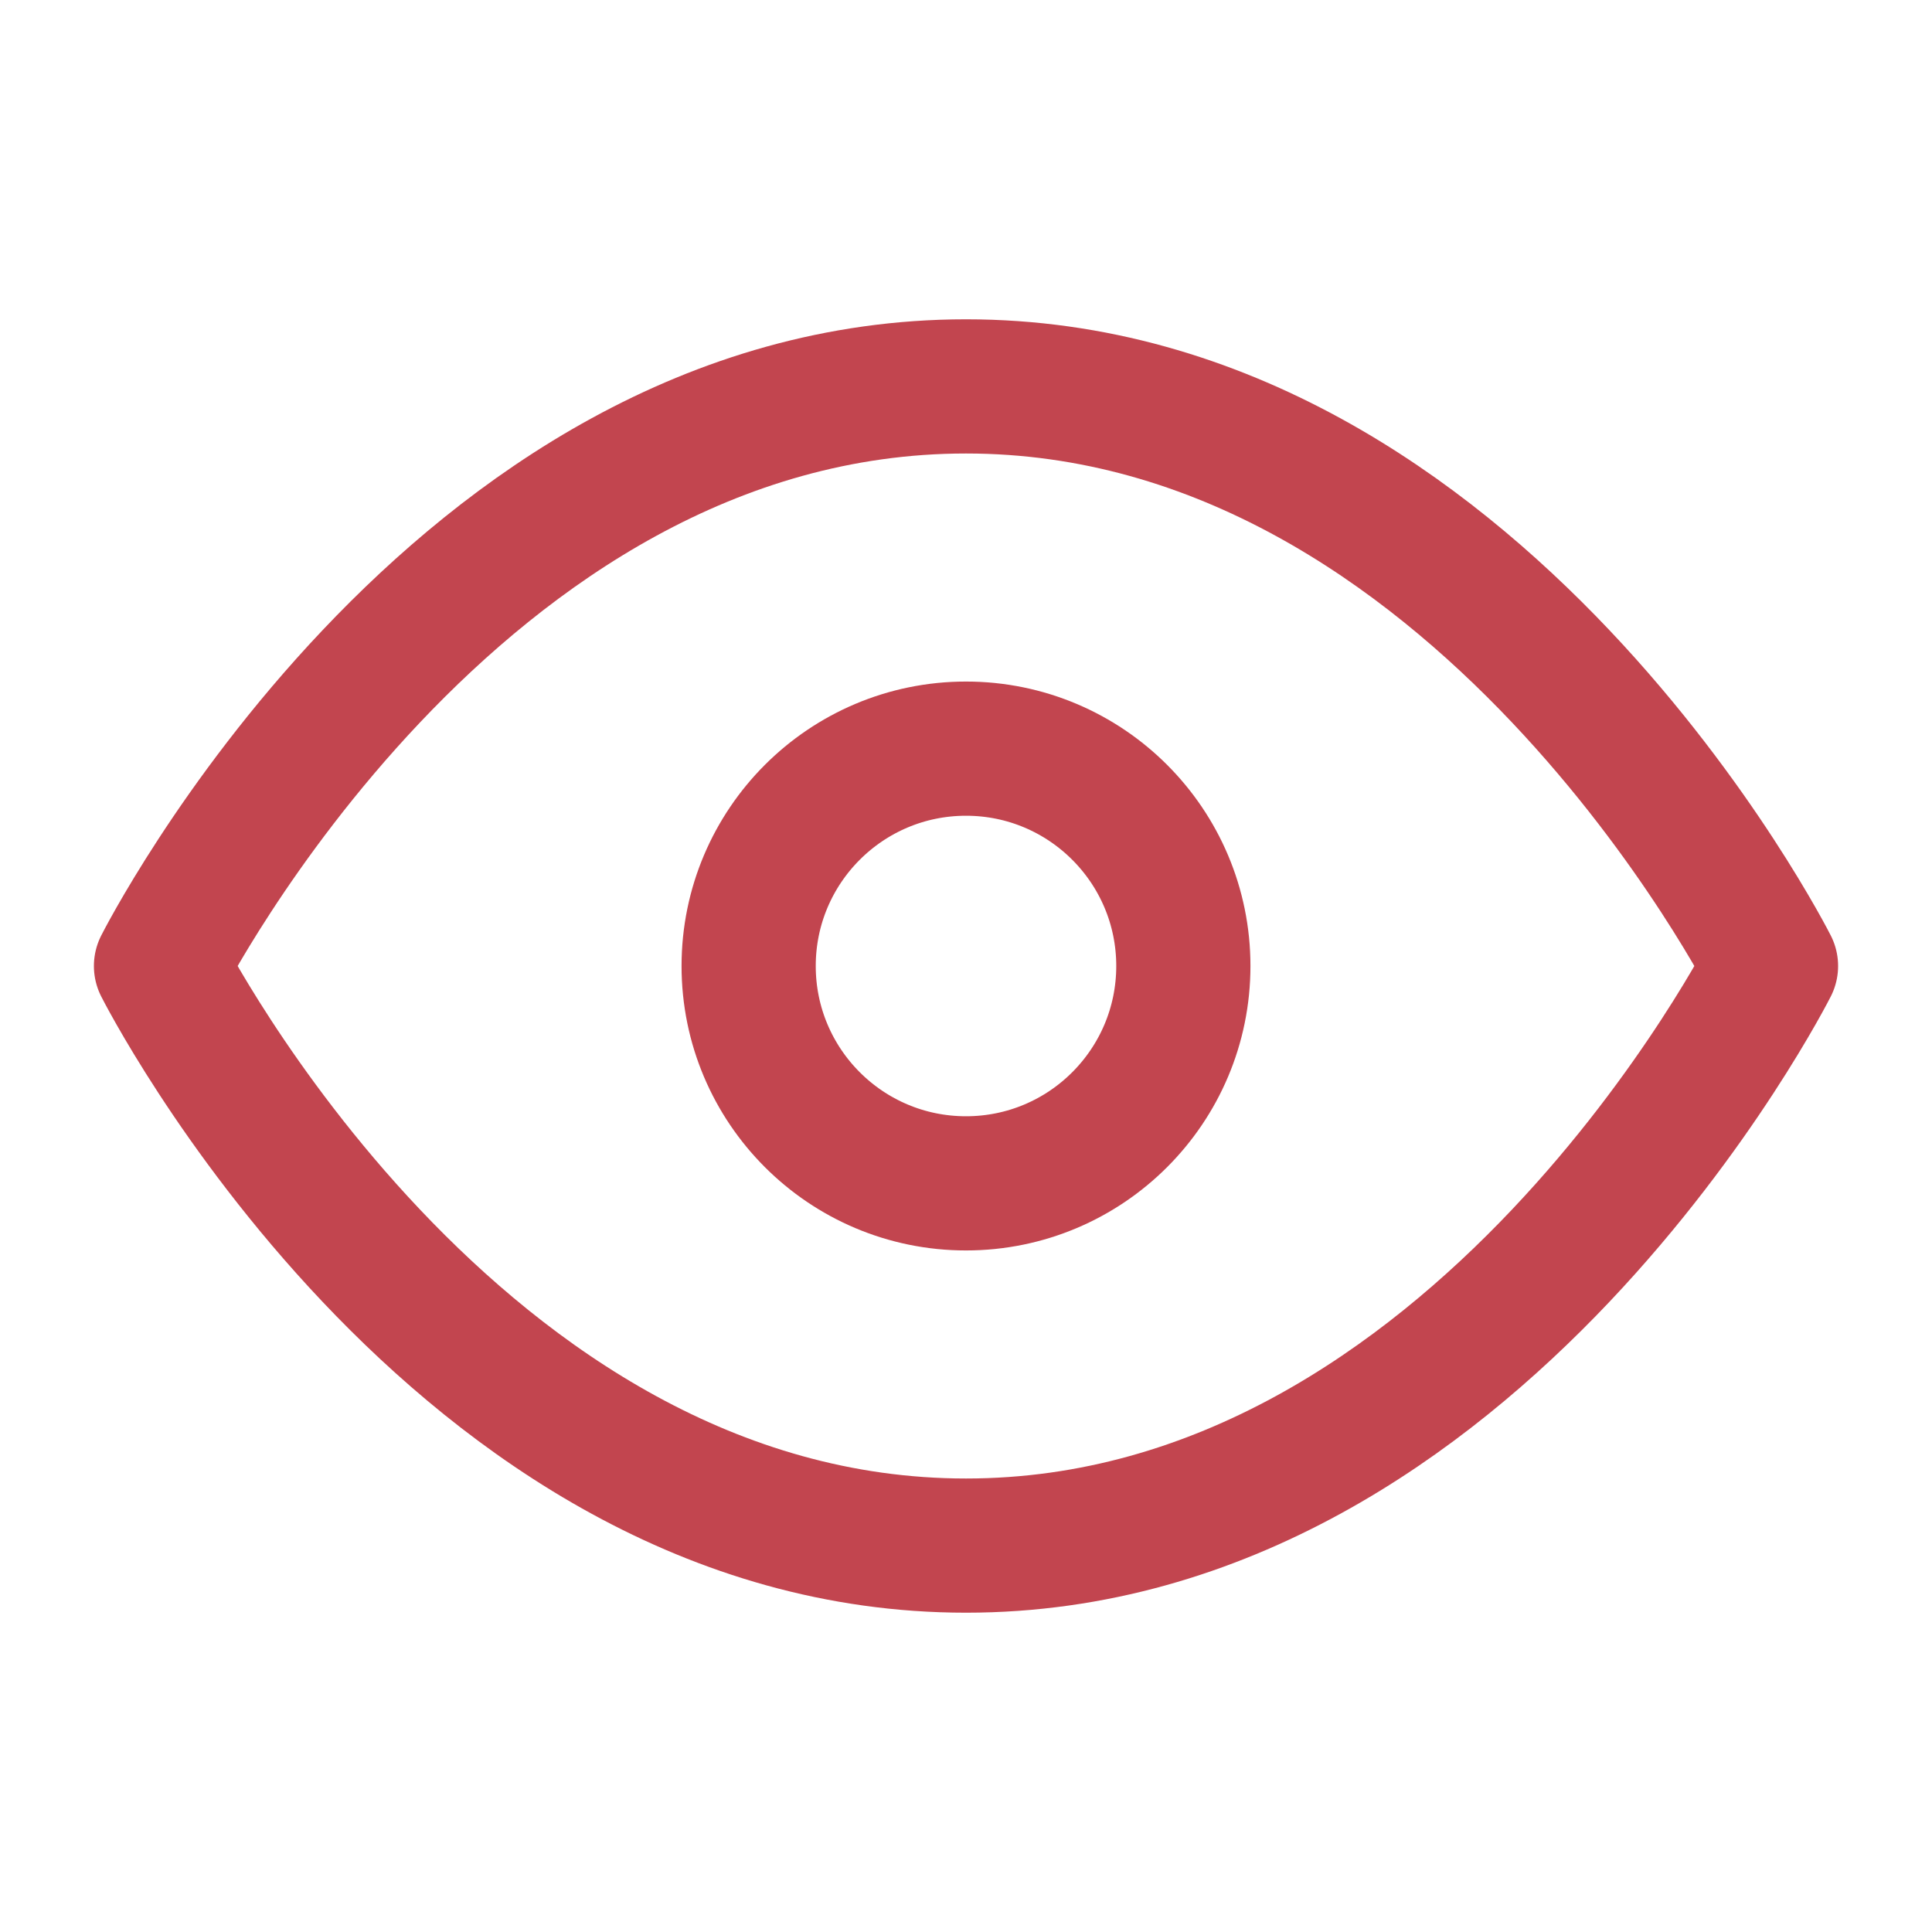
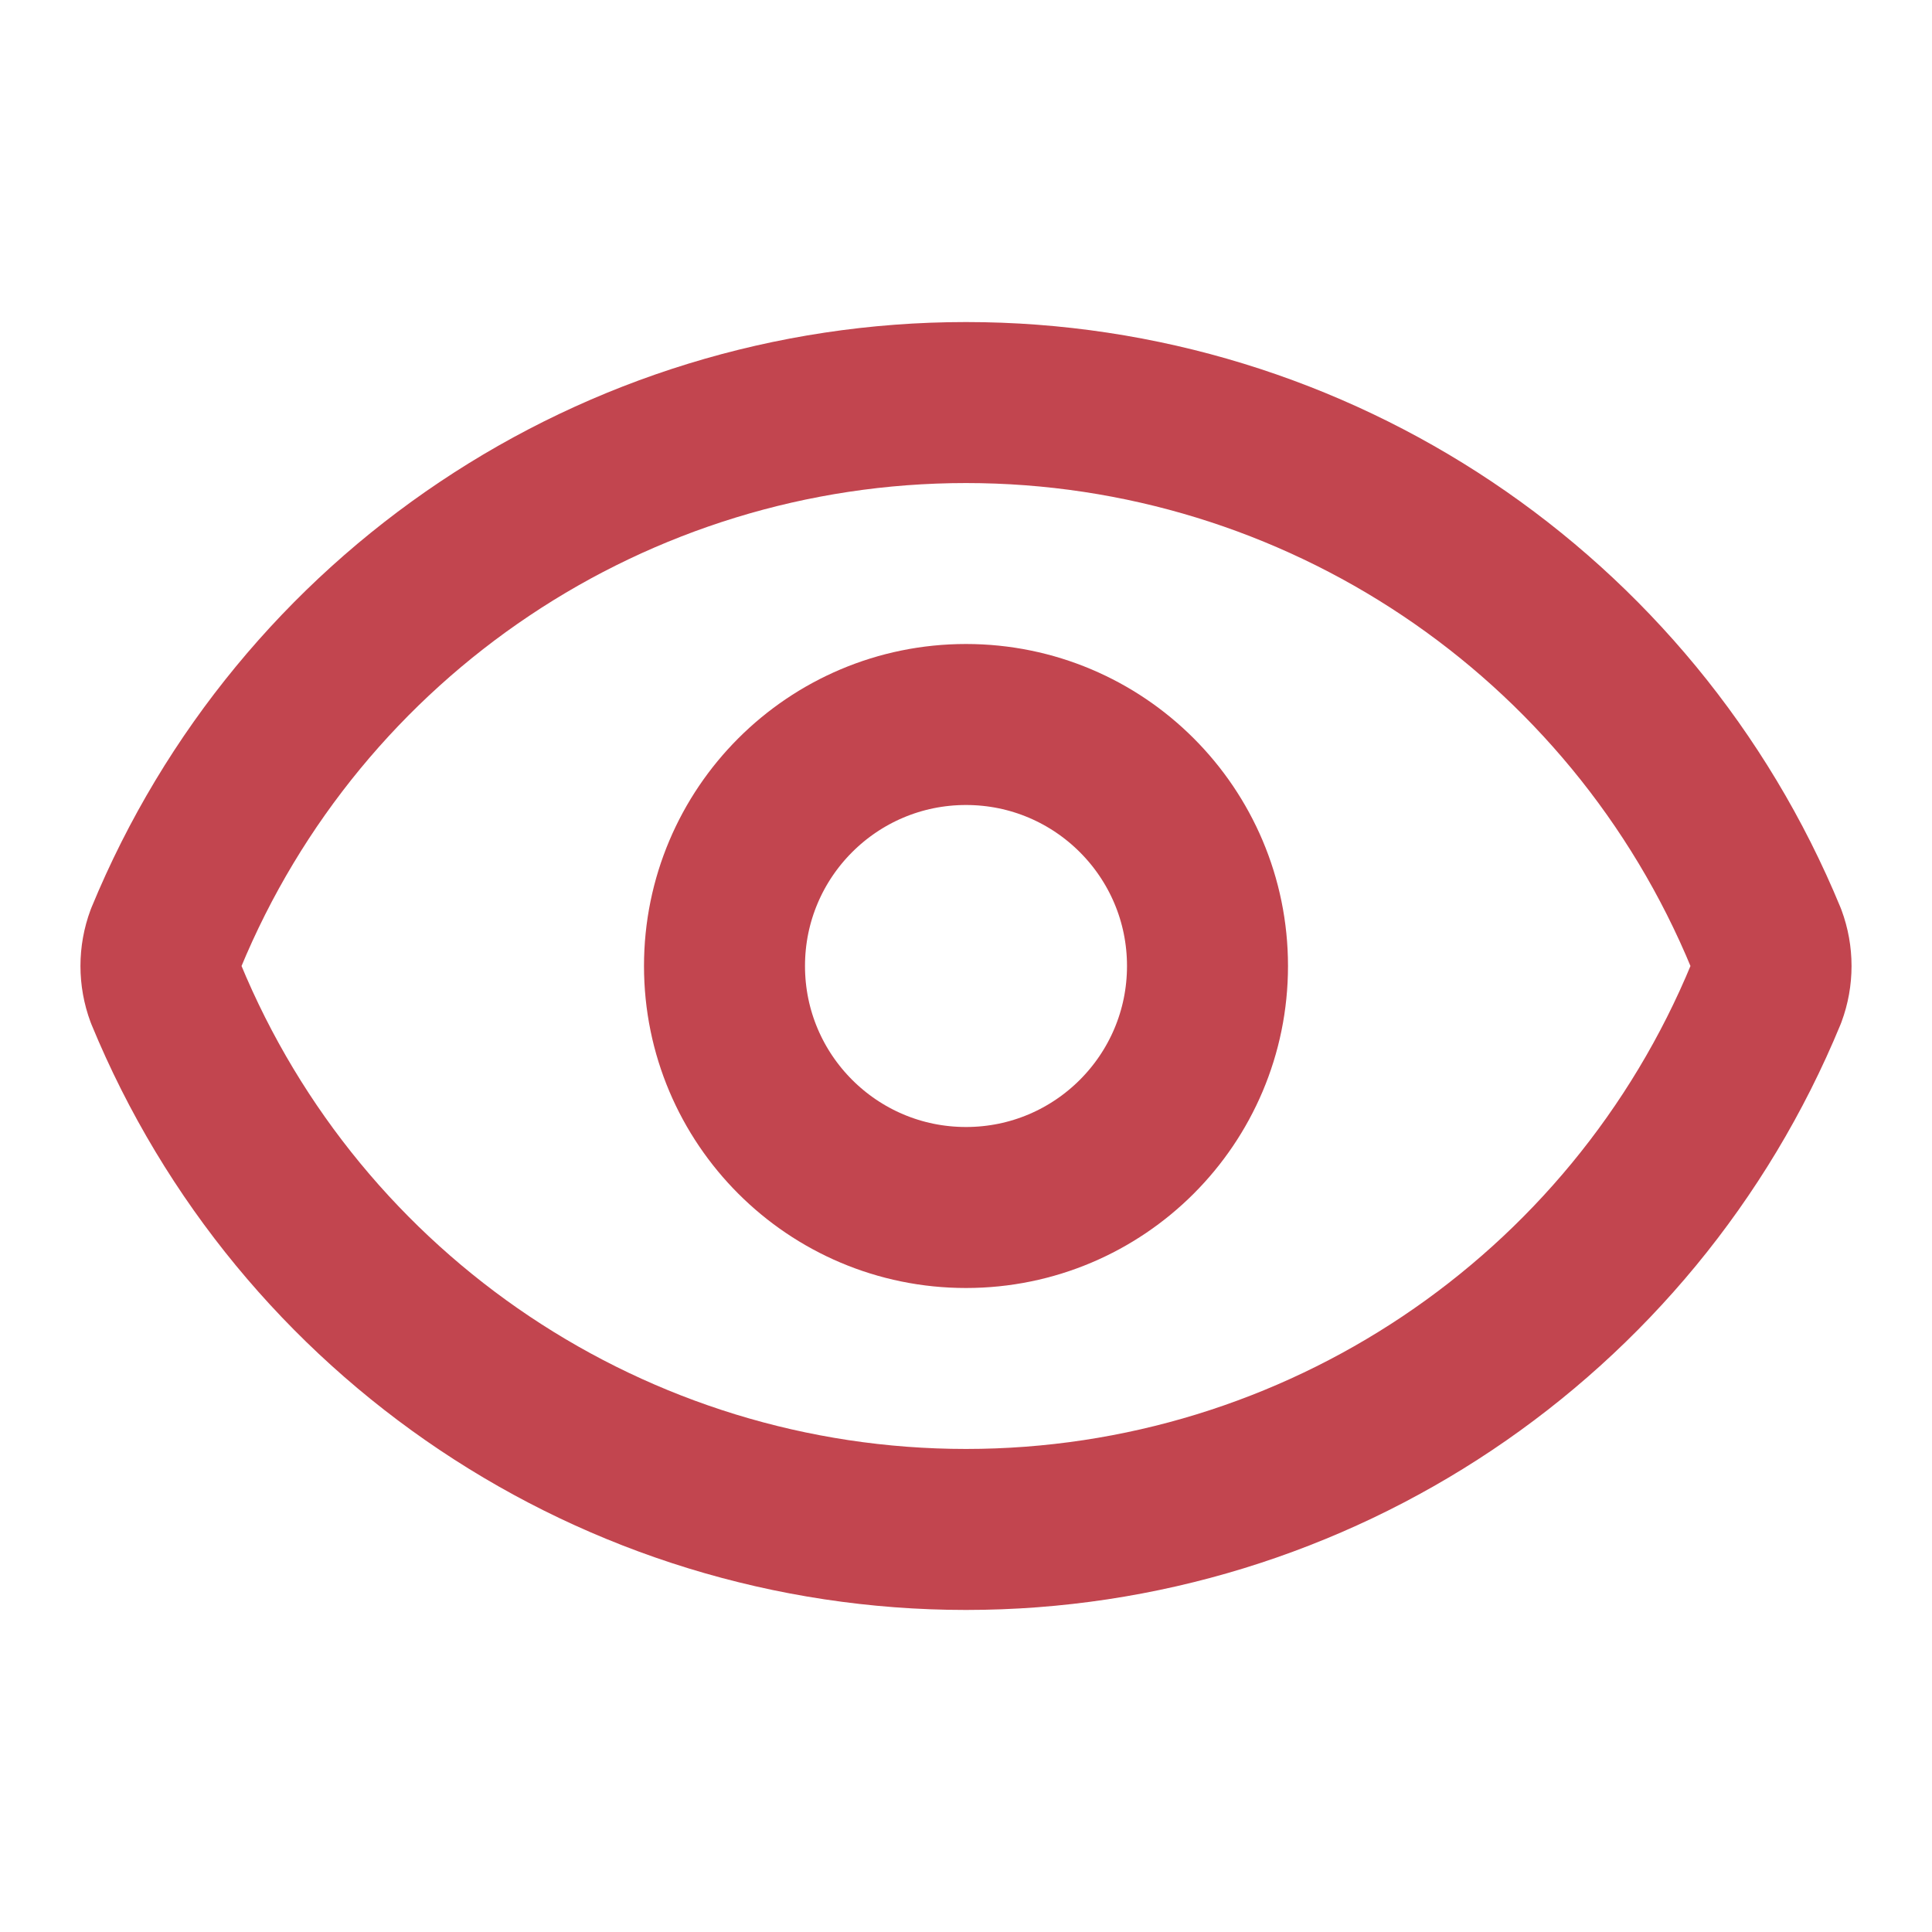
- <svg xmlns="http://www.w3.org/2000/svg" preserveAspectRatio="none" overflow="visible" style="display: block;" width="24" height="24" viewBox="0 0 24 24" fill="none">
-   <g id="Frame">
-     <path id="Vector" d="M2 12C2 12 5.636 4.8 12 4.8C18.364 4.8 22 12 22 12C22 12 18.364 19.2 12 19.2C5.636 19.2 2 12 2 12Z" stroke-width="1.667" stroke-linecap="round" stroke-linejoin="round" stroke="#C2454F" />
-     <path id="Vector_2" d="M14.7 12C14.7 13.491 13.491 14.7 12 14.7C10.509 14.7 9.3 13.491 9.3 12C9.3 10.509 10.509 9.3 12 9.3C13.491 9.3 14.7 10.509 14.7 12Z" stroke-width="1.667" stroke-linecap="round" stroke-linejoin="round" stroke="#C2454F" />
-   </g>
+ <svg xmlns="http://www.w3.org/2000/svg" width="24" height="24" viewBox="0 0 24 24" fill="none" stroke="#C2454F" stroke-width="2" stroke-linecap="round" stroke-linejoin="round">
+   <path d="M2.062 12.348a1 1 0 0 1 0-.696 10.75 10.75 0 0 1 19.876 0 1 1 0 0 1 0 .696 10.75 10.75 0 0 1-19.876 0" />
+   <circle cx="12" cy="12" r="3" />
</svg>
